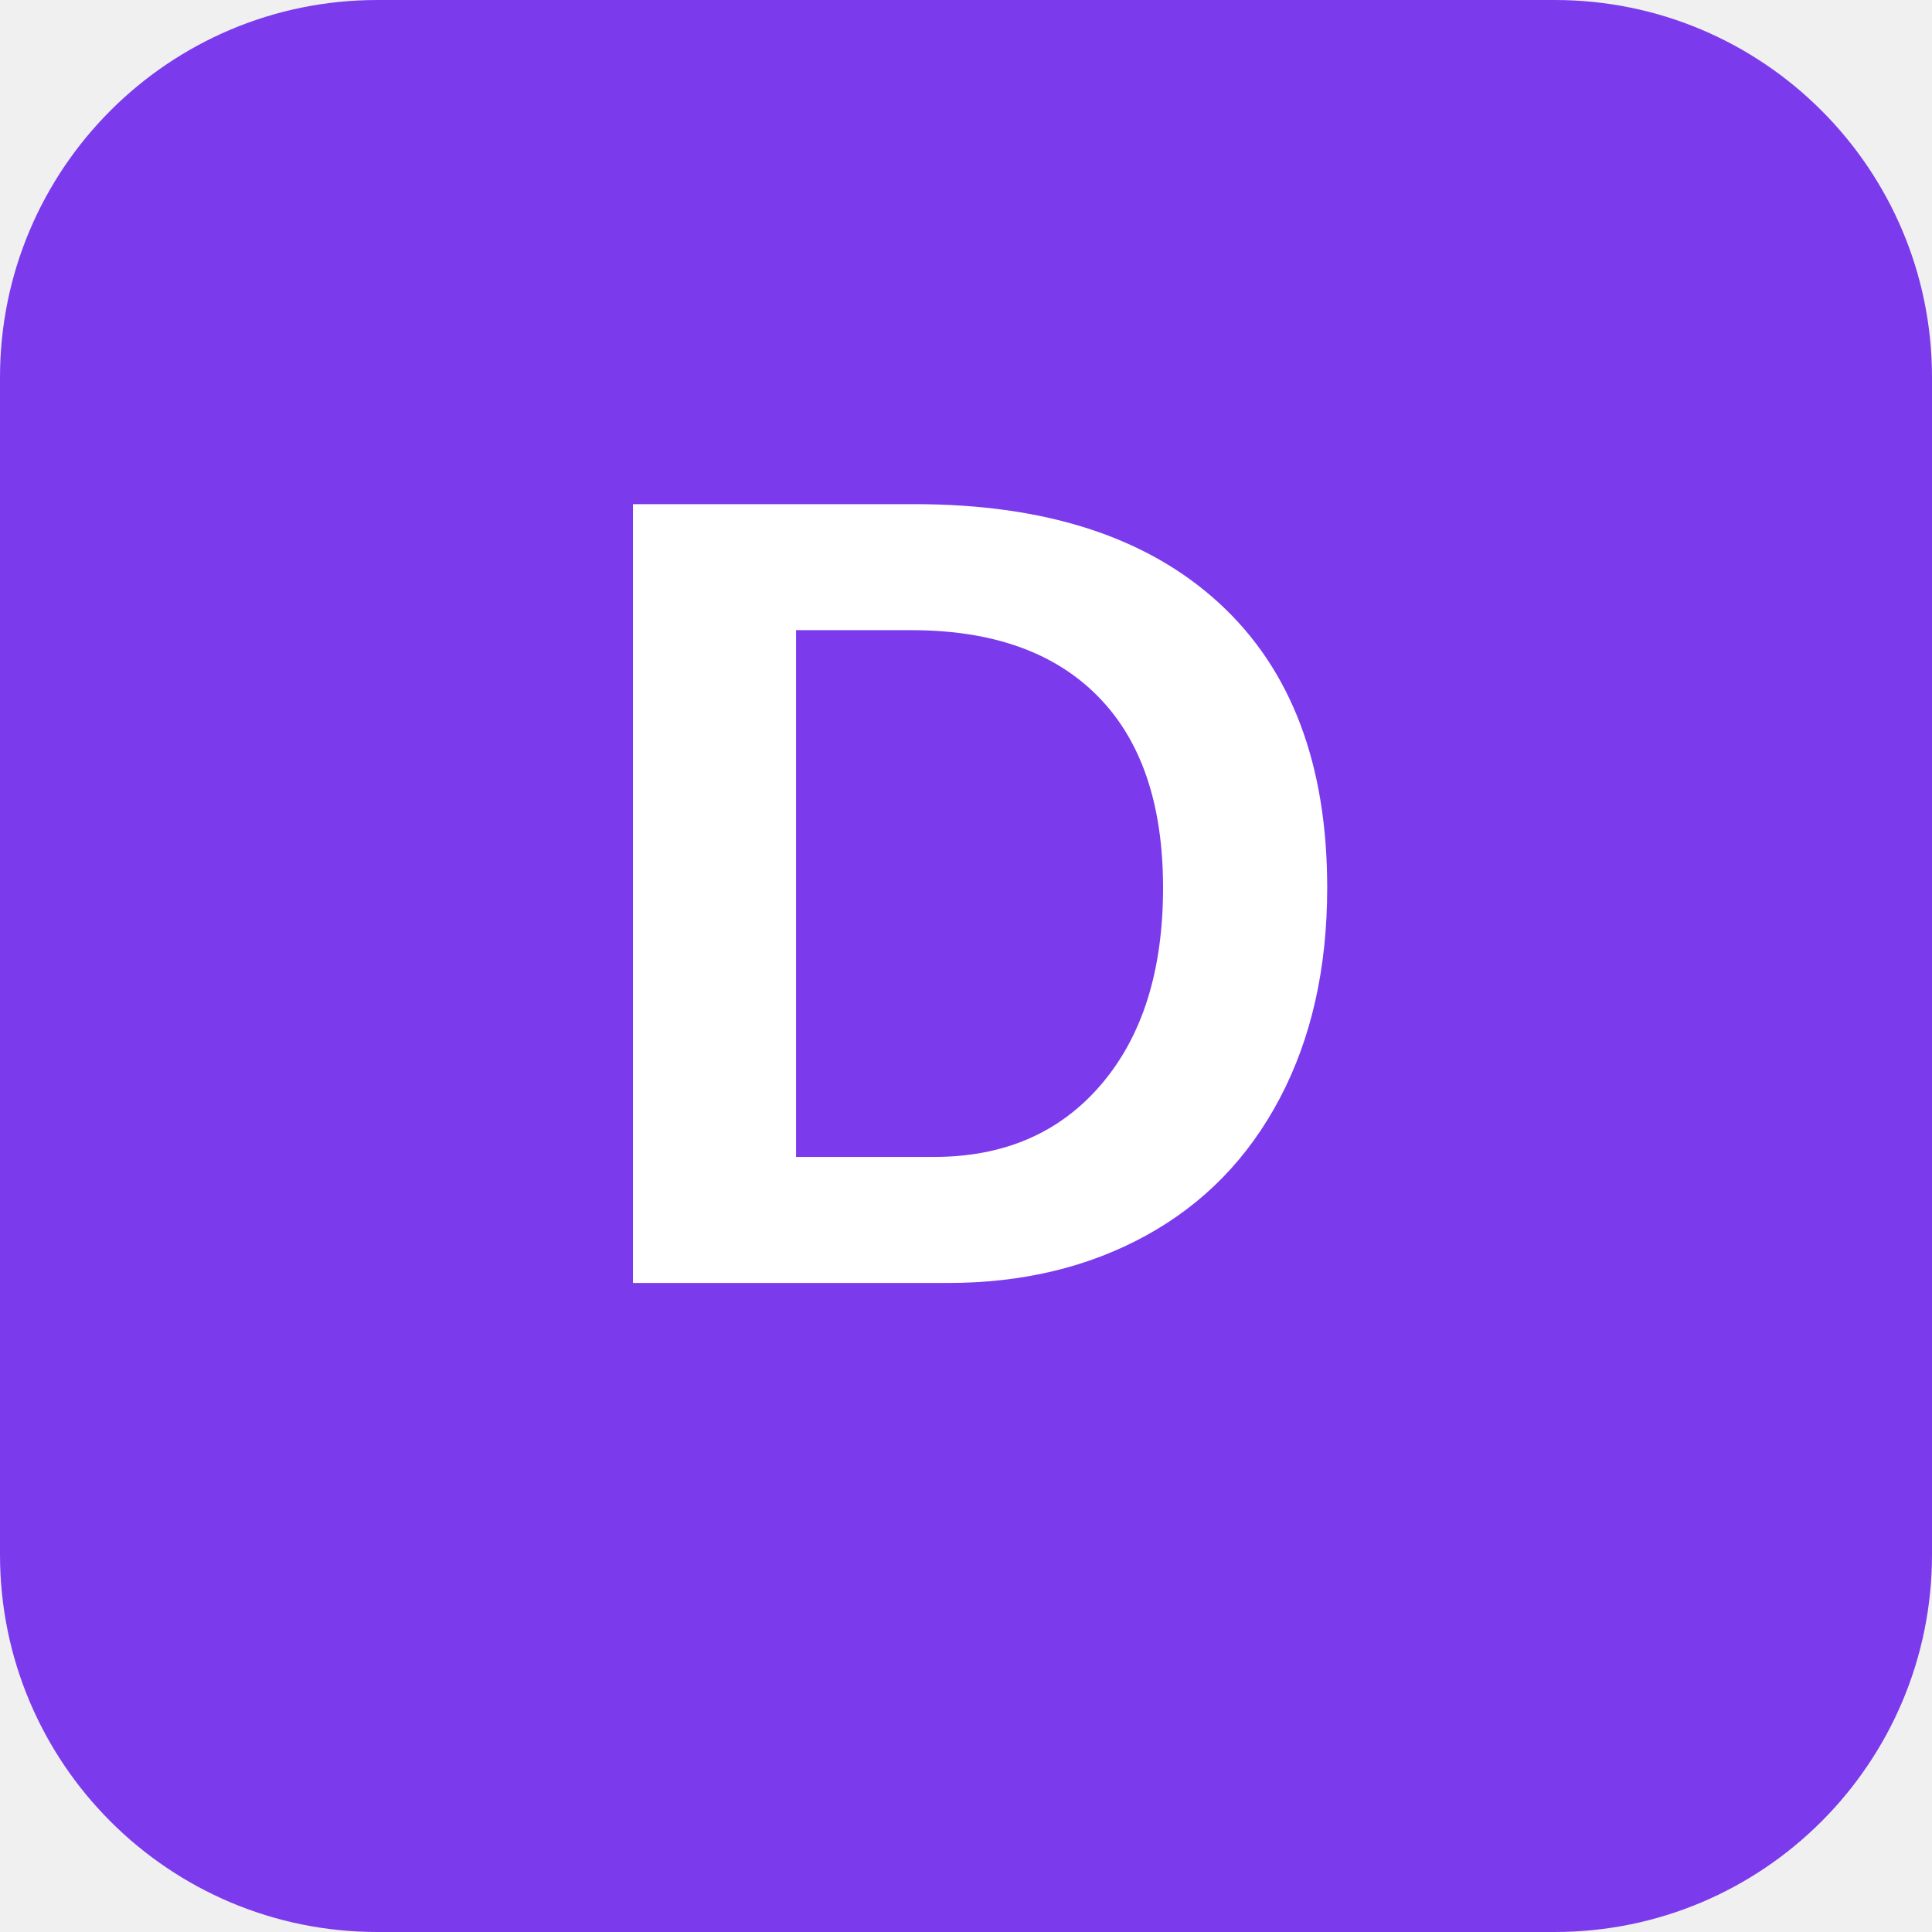
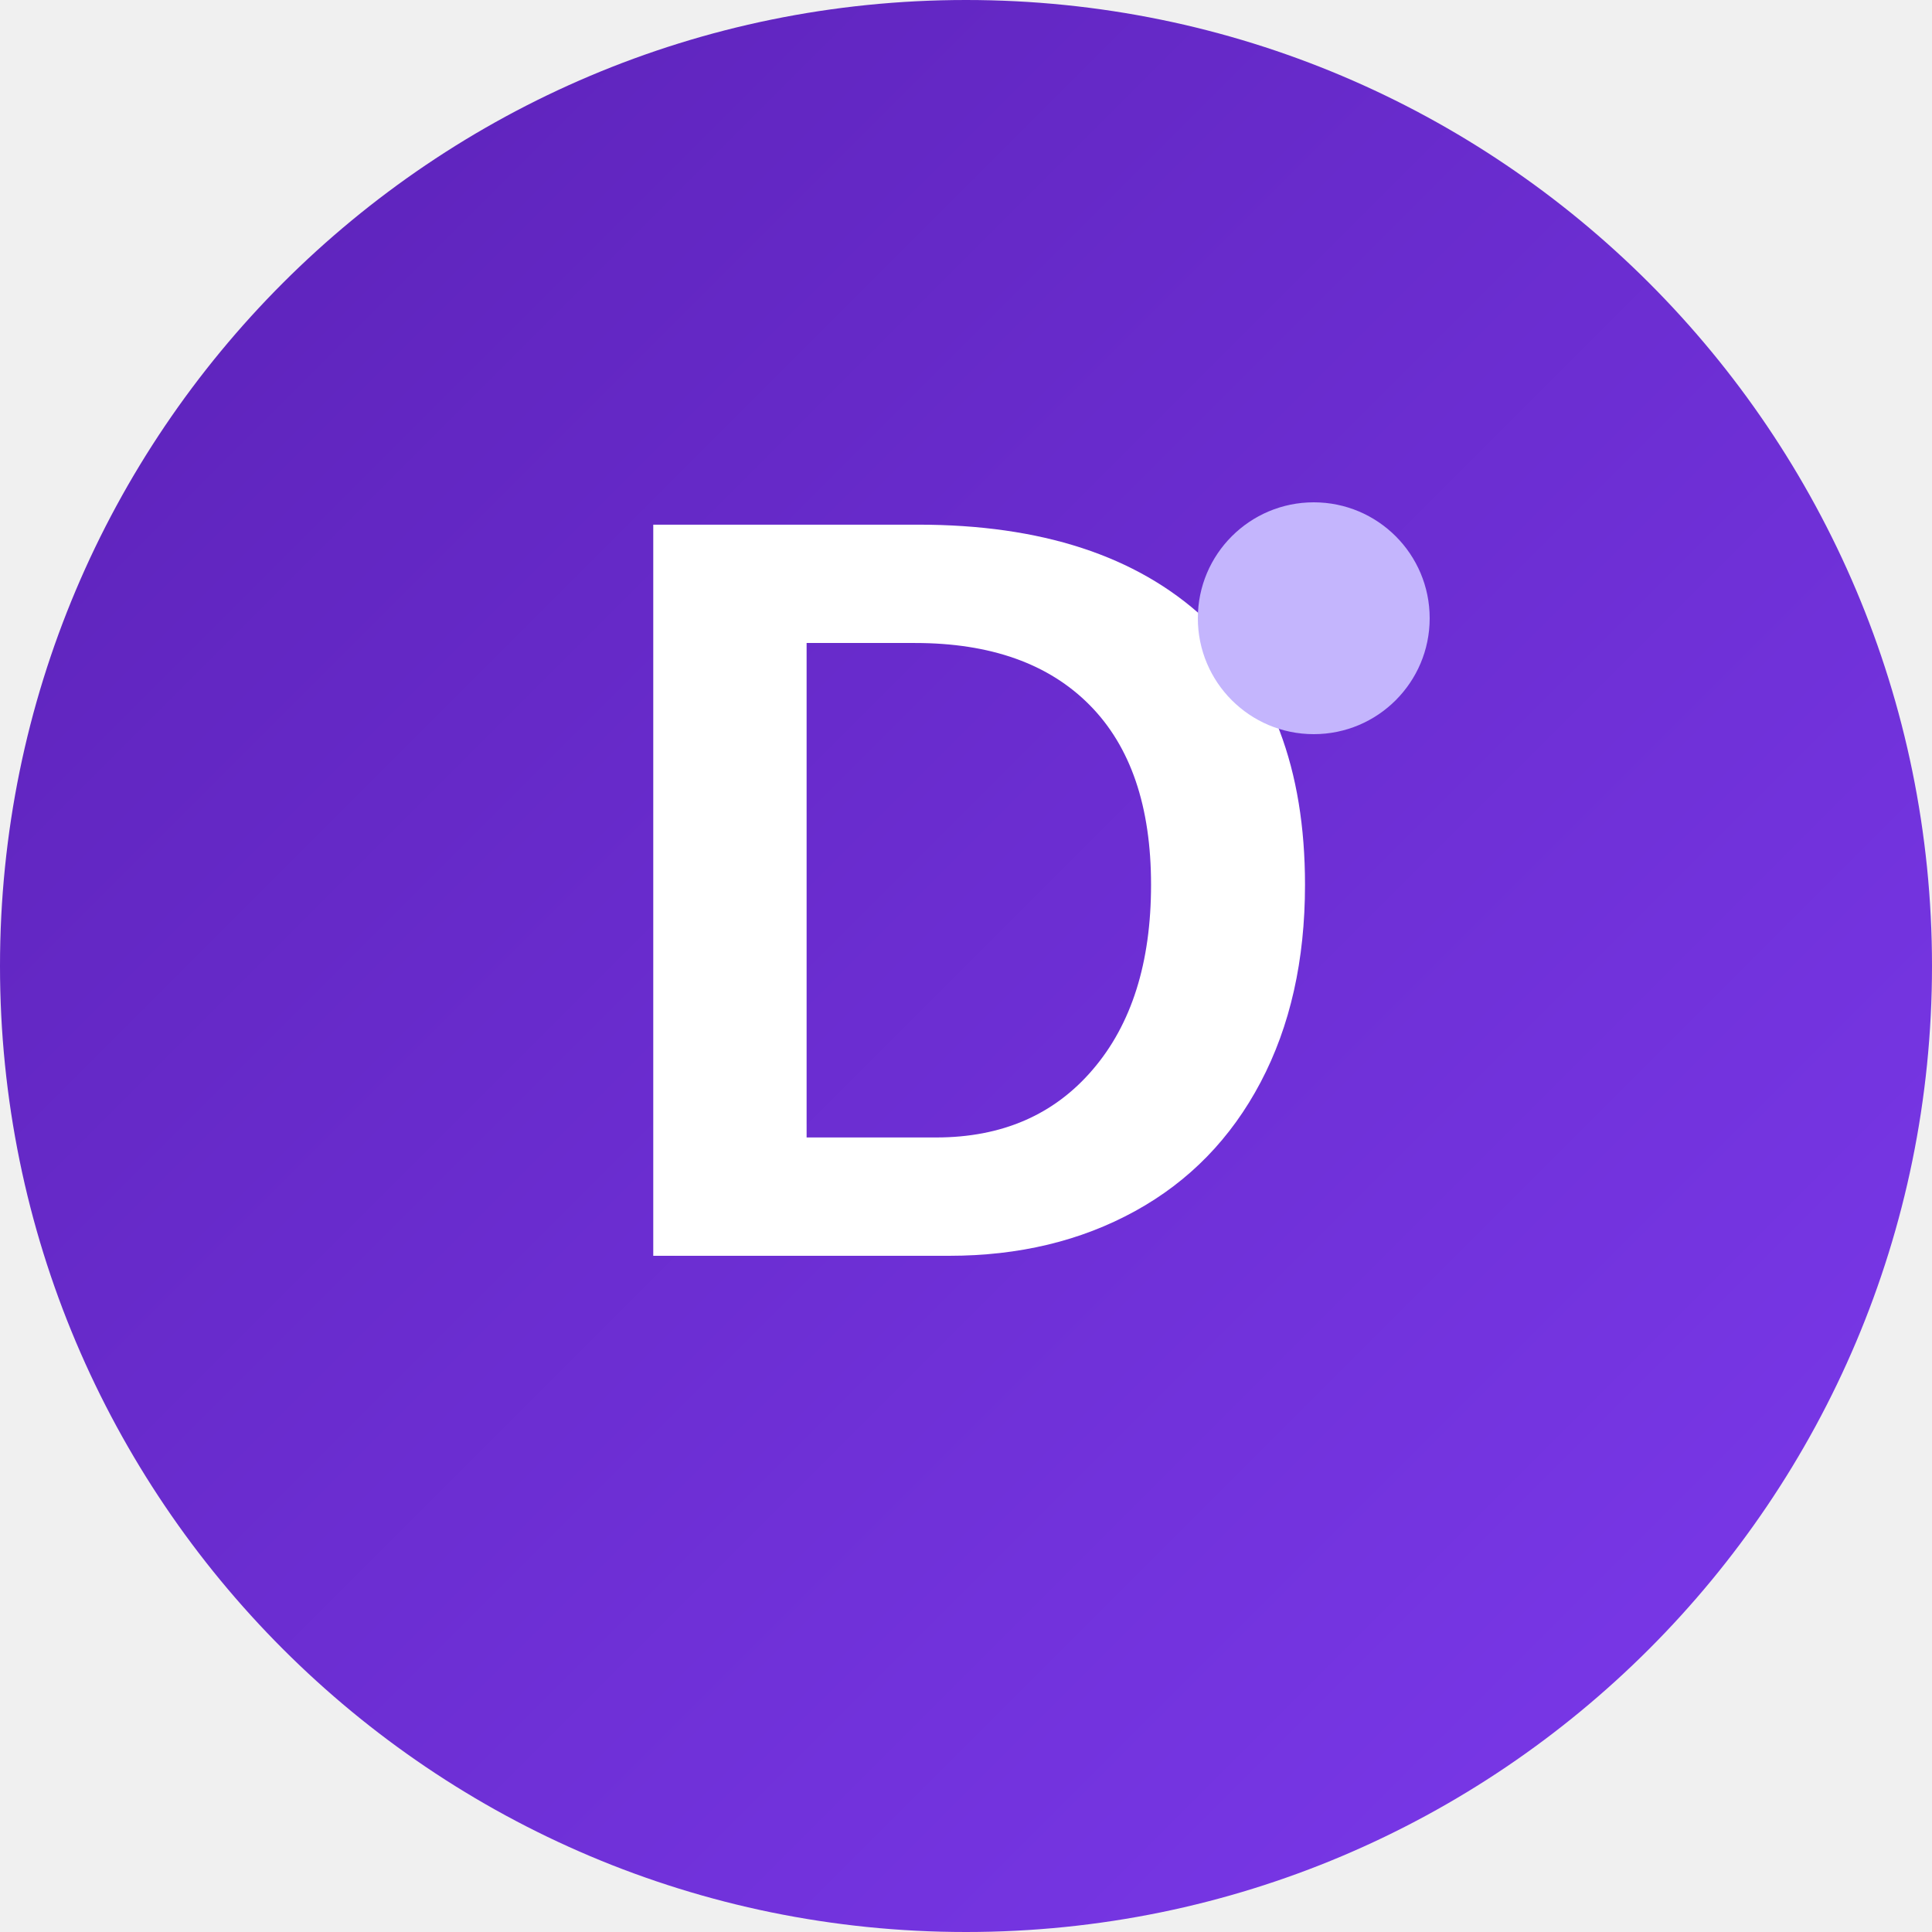
- <svg xmlns="http://www.w3.org/2000/svg" viewBox="0 0 512 512">
-   <rect width="512" height="512" rx="100" fill="#7C3AED" />
-   <text x="256" y="340" font-family="Arial" font-size="300" font-weight="bold" text-anchor="middle" fill="white">D</text>
+ <svg xmlns="http://www.w3.org/2000/svg" viewBox="0 0 100 100">
+   <defs>
+     <linearGradient id="g" x1="0%" y1="0%" x2="100%" y2="100%">
+       <stop offset="0%" style="stop-color:#5b21b6" />
+       <stop offset="100%" style="stop-color:#7c3aed" />
+     </linearGradient>
+   </defs>
+   <circle cx="50" cy="50" r="50" fill="url(#g)" />
+   <text x="50" y="65" font-family="Arial,sans-serif" font-size="55" font-weight="bold" fill="white" text-anchor="middle">D</text>
+   <circle cx="68" cy="32" r="6" fill="#c4b5fd" />
</svg>
